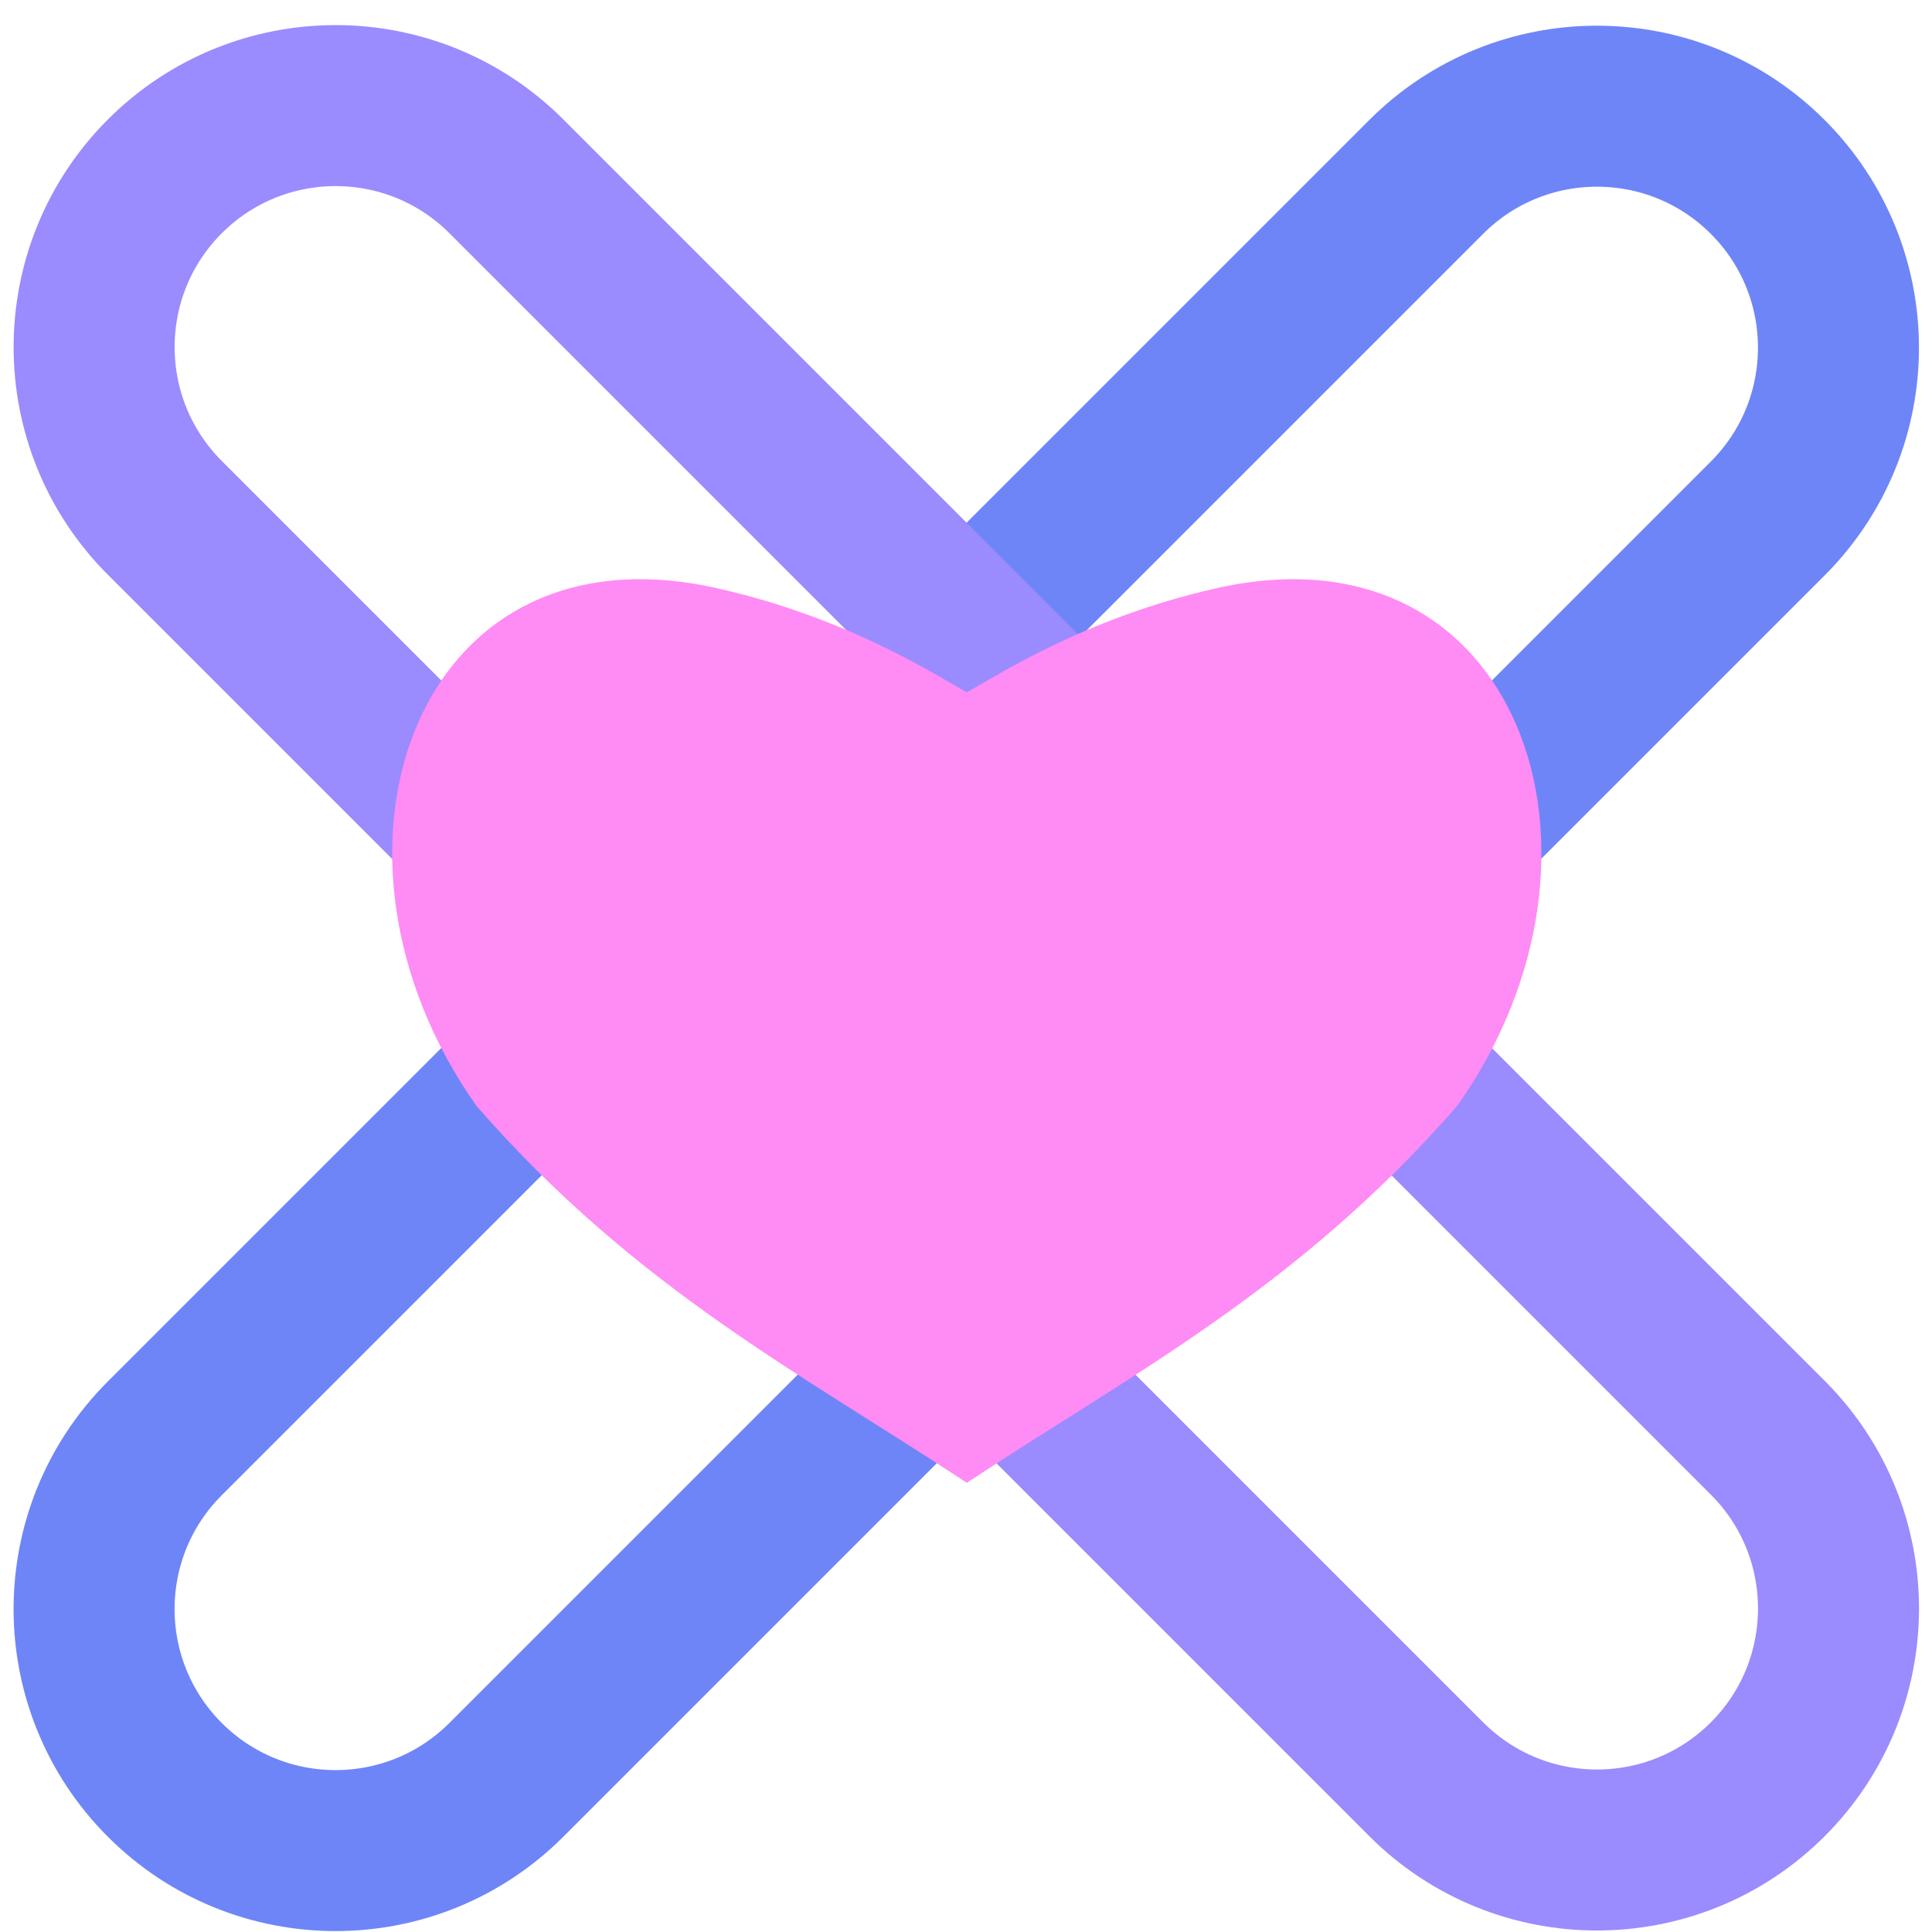
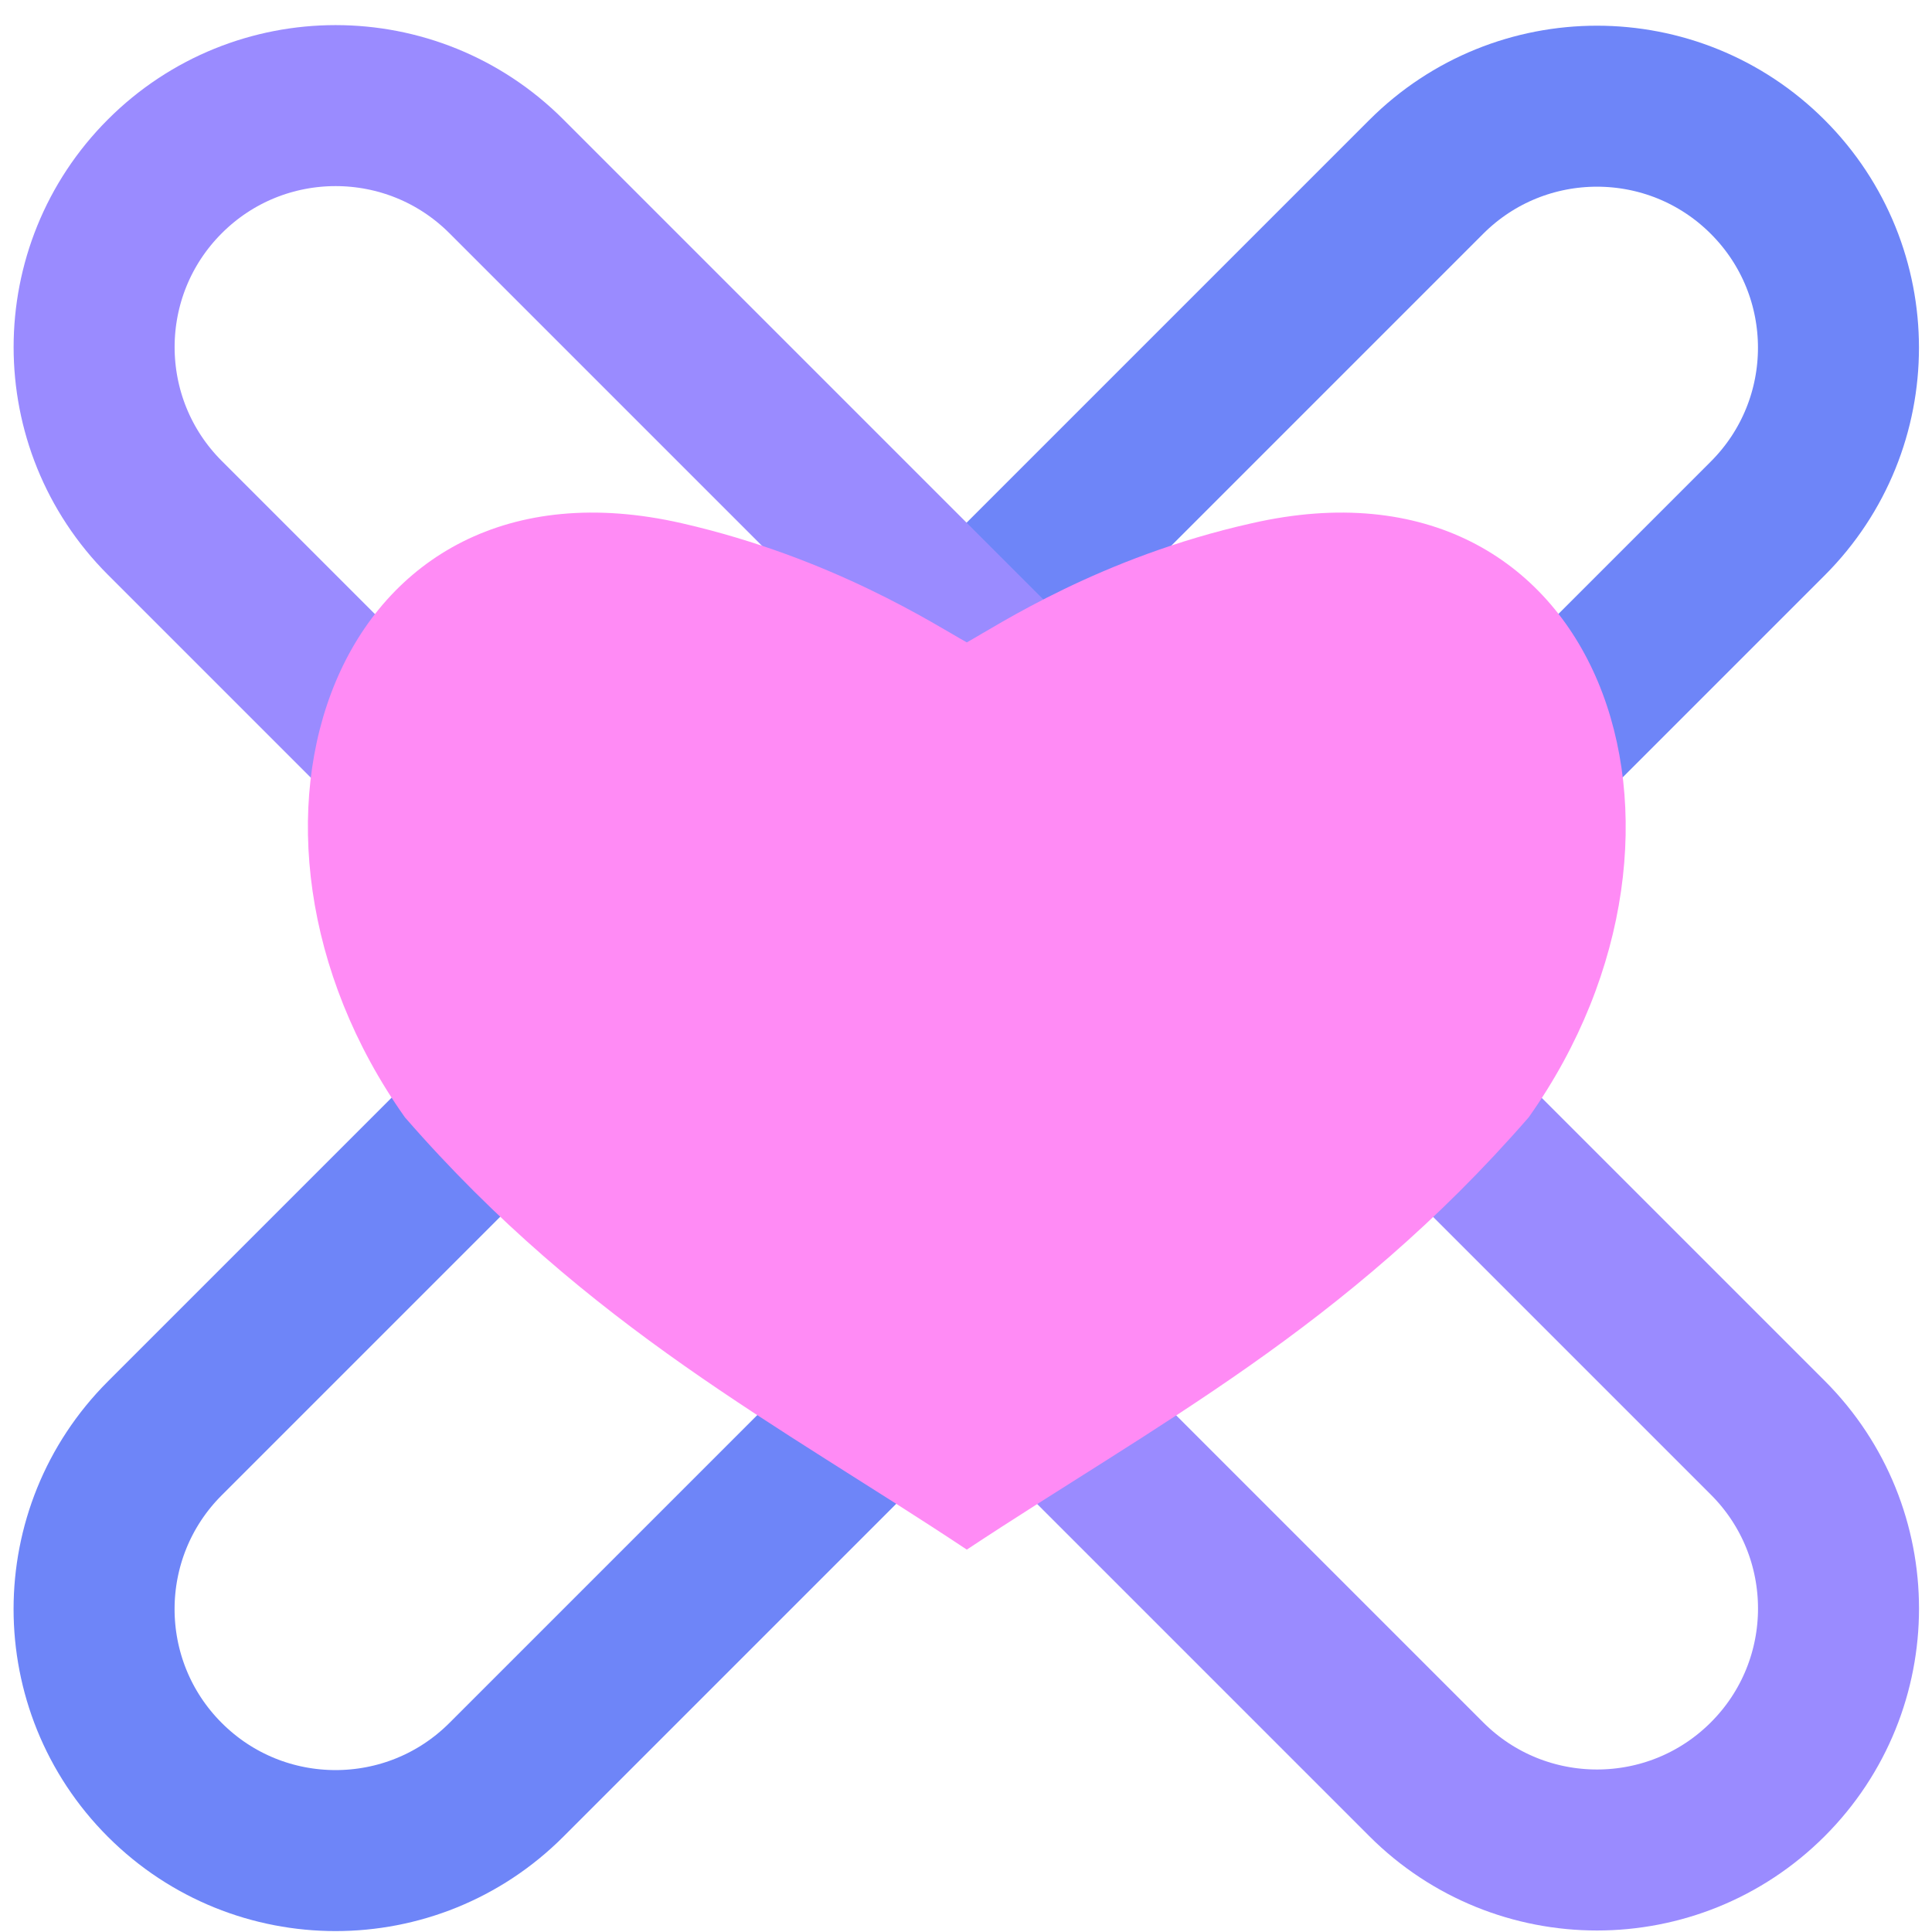
<svg xmlns="http://www.w3.org/2000/svg" id="a" viewBox="0 0 24 24">
  <rect x="-2.08" y="9.15" width="28.16" height="6" rx="3" ry="3" transform="translate(29.08 12.26) rotate(135)" fill="none" stroke="#6e85f8" stroke-linecap="round" stroke-miterlimit="10" stroke-width="2" />
  <rect x="-2.08" y="9.15" width="28.16" height="6" rx="3" ry="3" transform="translate(12.11 -4.93) rotate(45)" fill="none" stroke="#9a8bff" stroke-linecap="round" stroke-miterlimit="10" stroke-width="2" />
-   <path d="M12.01,8.6c.33-.18,1.45-.92,3.09-1.29,3.77-.86,5.22,3.3,3,6.43-1.99,2.28-4.05,3.33-6.09,4.68-2.04-1.35-4.1-2.4-6.09-4.68-2.22-3.14-.77-7.29,3-6.43,1.64,.37,2.76,1.11,3.09,1.29" fill="#ff8bf5" />
+   <path d="M12.01,7.98c.38-.21,1.66-1.06,3.54-1.48,4.33-.99,5.99,3.78,3.44,7.38-2.28,2.62-4.64,3.82-6.98,5.37-2.33-1.55-4.7-2.75-6.98-5.37-2.55-3.6-.89-8.37,3.44-7.38,1.88,.43,3.16,1.27,3.54,1.48" fill="#ff8bf5" />
</svg>
